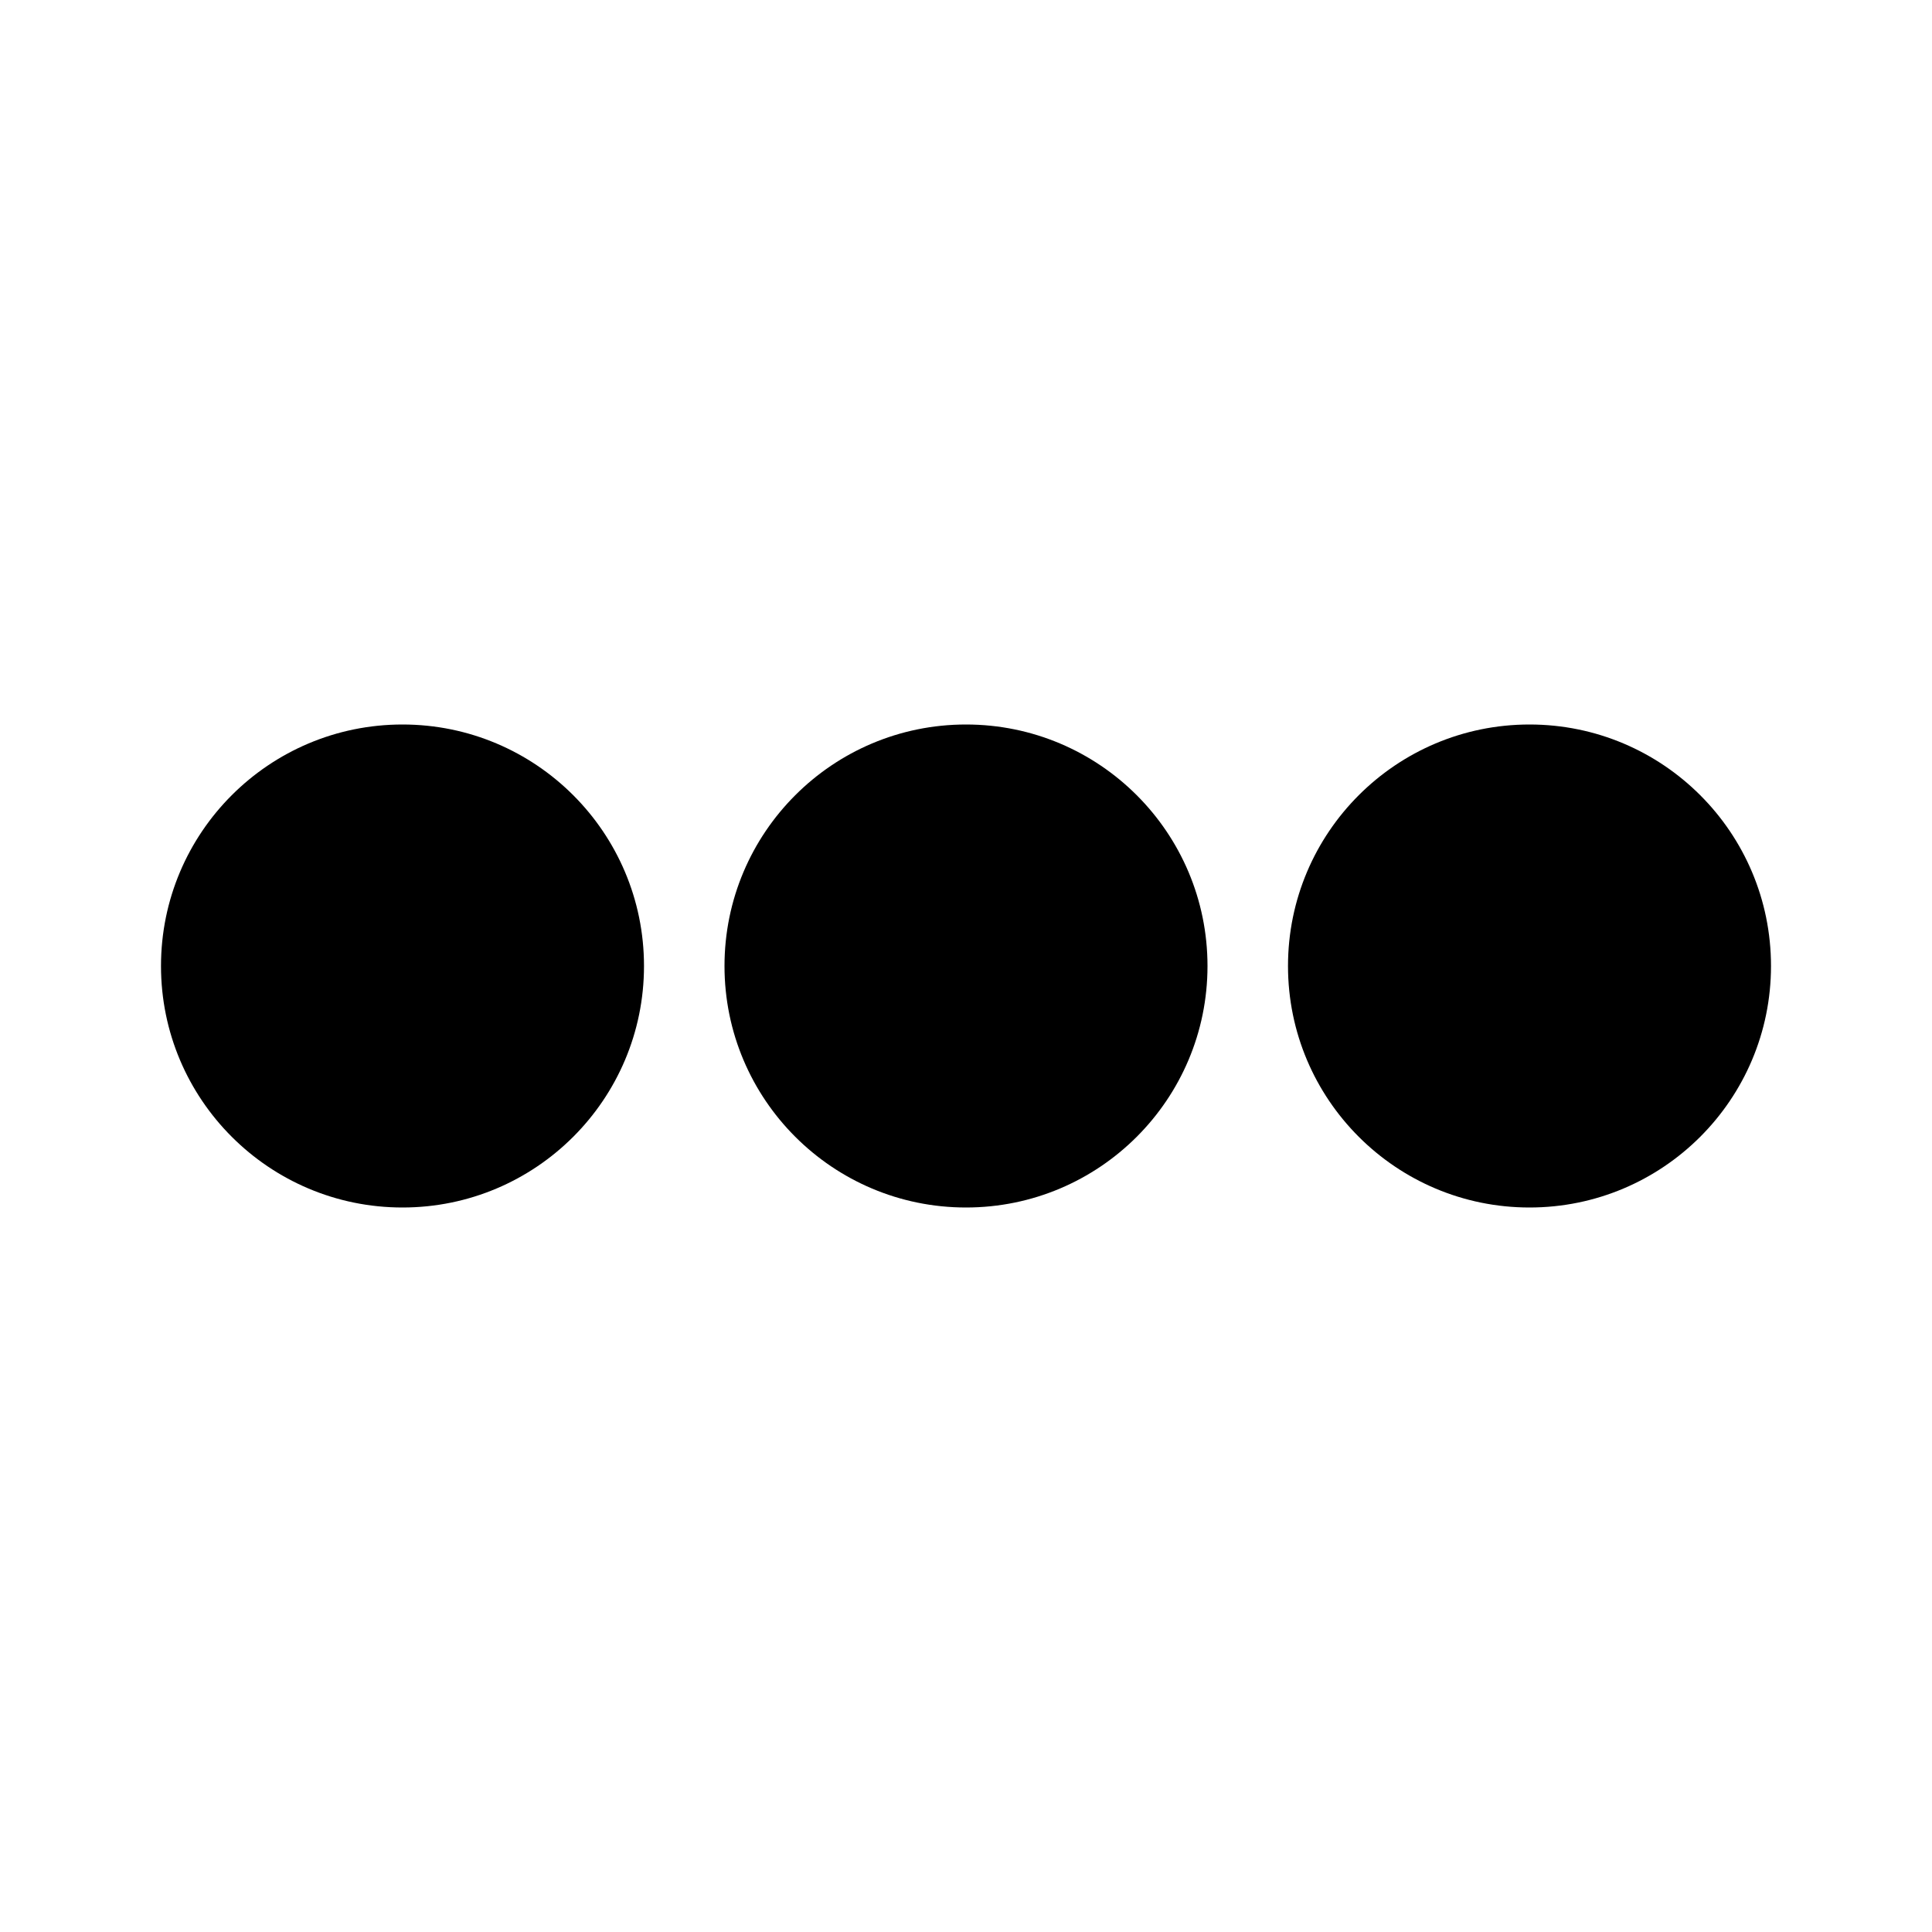
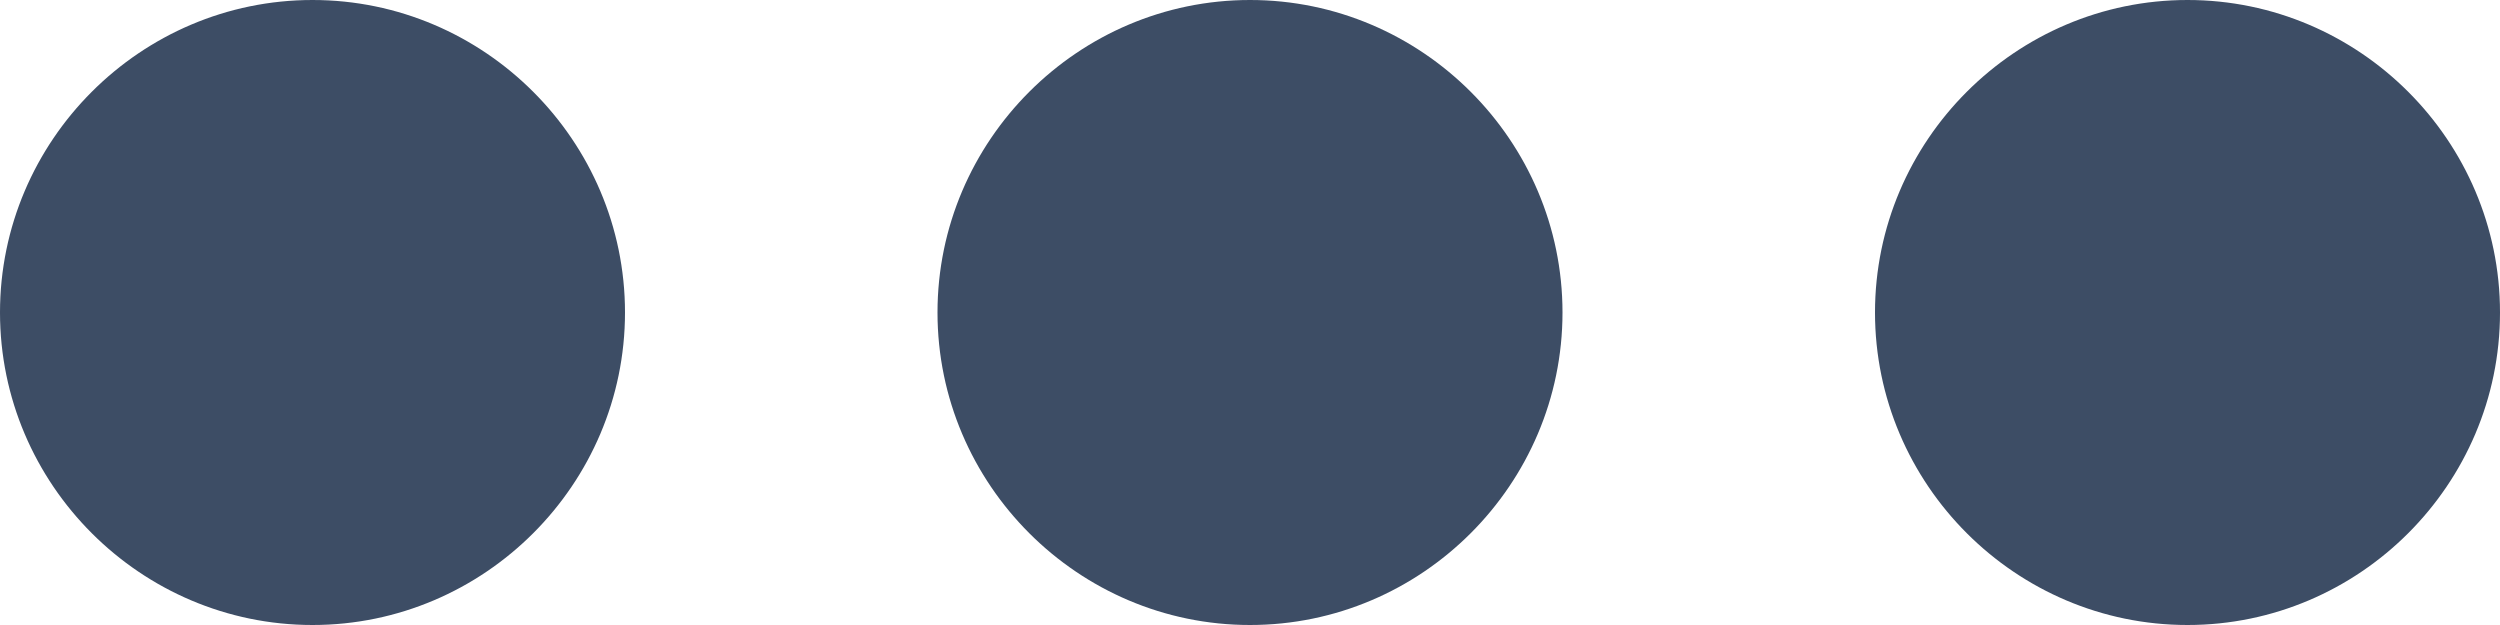
- <svg xmlns="http://www.w3.org/2000/svg" version="1.1" id="Layer_1" x="0px" y="0px" viewBox="0 0 24 24" style="enable-background:new 0 0 24 24;" xml:space="preserve">
-   <style type="text/css">
- 	.st0{fill:#001833;}
- </style>
-   <ellipse cx="5" cy="12" rx="3" ry="3" />
-   <ellipse cx="12" cy="12" rx="3" ry="3" />
-   <ellipse cx="19" cy="12" rx="3" ry="3" />
+ <svg xmlns="http://www.w3.org/2000/svg" width="100%" height="100%" viewBox="0 0 24 6" version="1.1" xml:space="preserve" style="fill-rule:evenodd;clip-rule:evenodd;stroke-linejoin:round;stroke-miterlimit:1.414;">
+   <g transform="matrix(1,0,0,1,-991.999,-497.039)">
+     <g transform="matrix(4.59243e-18,-0.075,0.075,4.59243e-18,984.799,519.239)">
+       <g id="ellipsis">
+         <path d="M296,136C296,113.998 278.002,96 256,96C233.998,96 216,113.998 216,136C216,158.002 233.998,176 256,176C278.002,176 296,158.002 296,136ZM296,376C296,353.998 278.002,336 256,336C233.998,336 216,353.998 216,376C216,398.002 233.998,416 256,416C278.002,416 296,398.002 296,376ZM296,256C296,233.998 278.002,216 256,216C233.998,216 216,233.998 216,256C216,278.002 233.998,296 256,296C278.002,296 296,278.002 296,256Z" style="fill:rgb(61,77,101);fill-rule:nonzero;" />
+       </g>
+     </g>
+   </g>
</svg>
